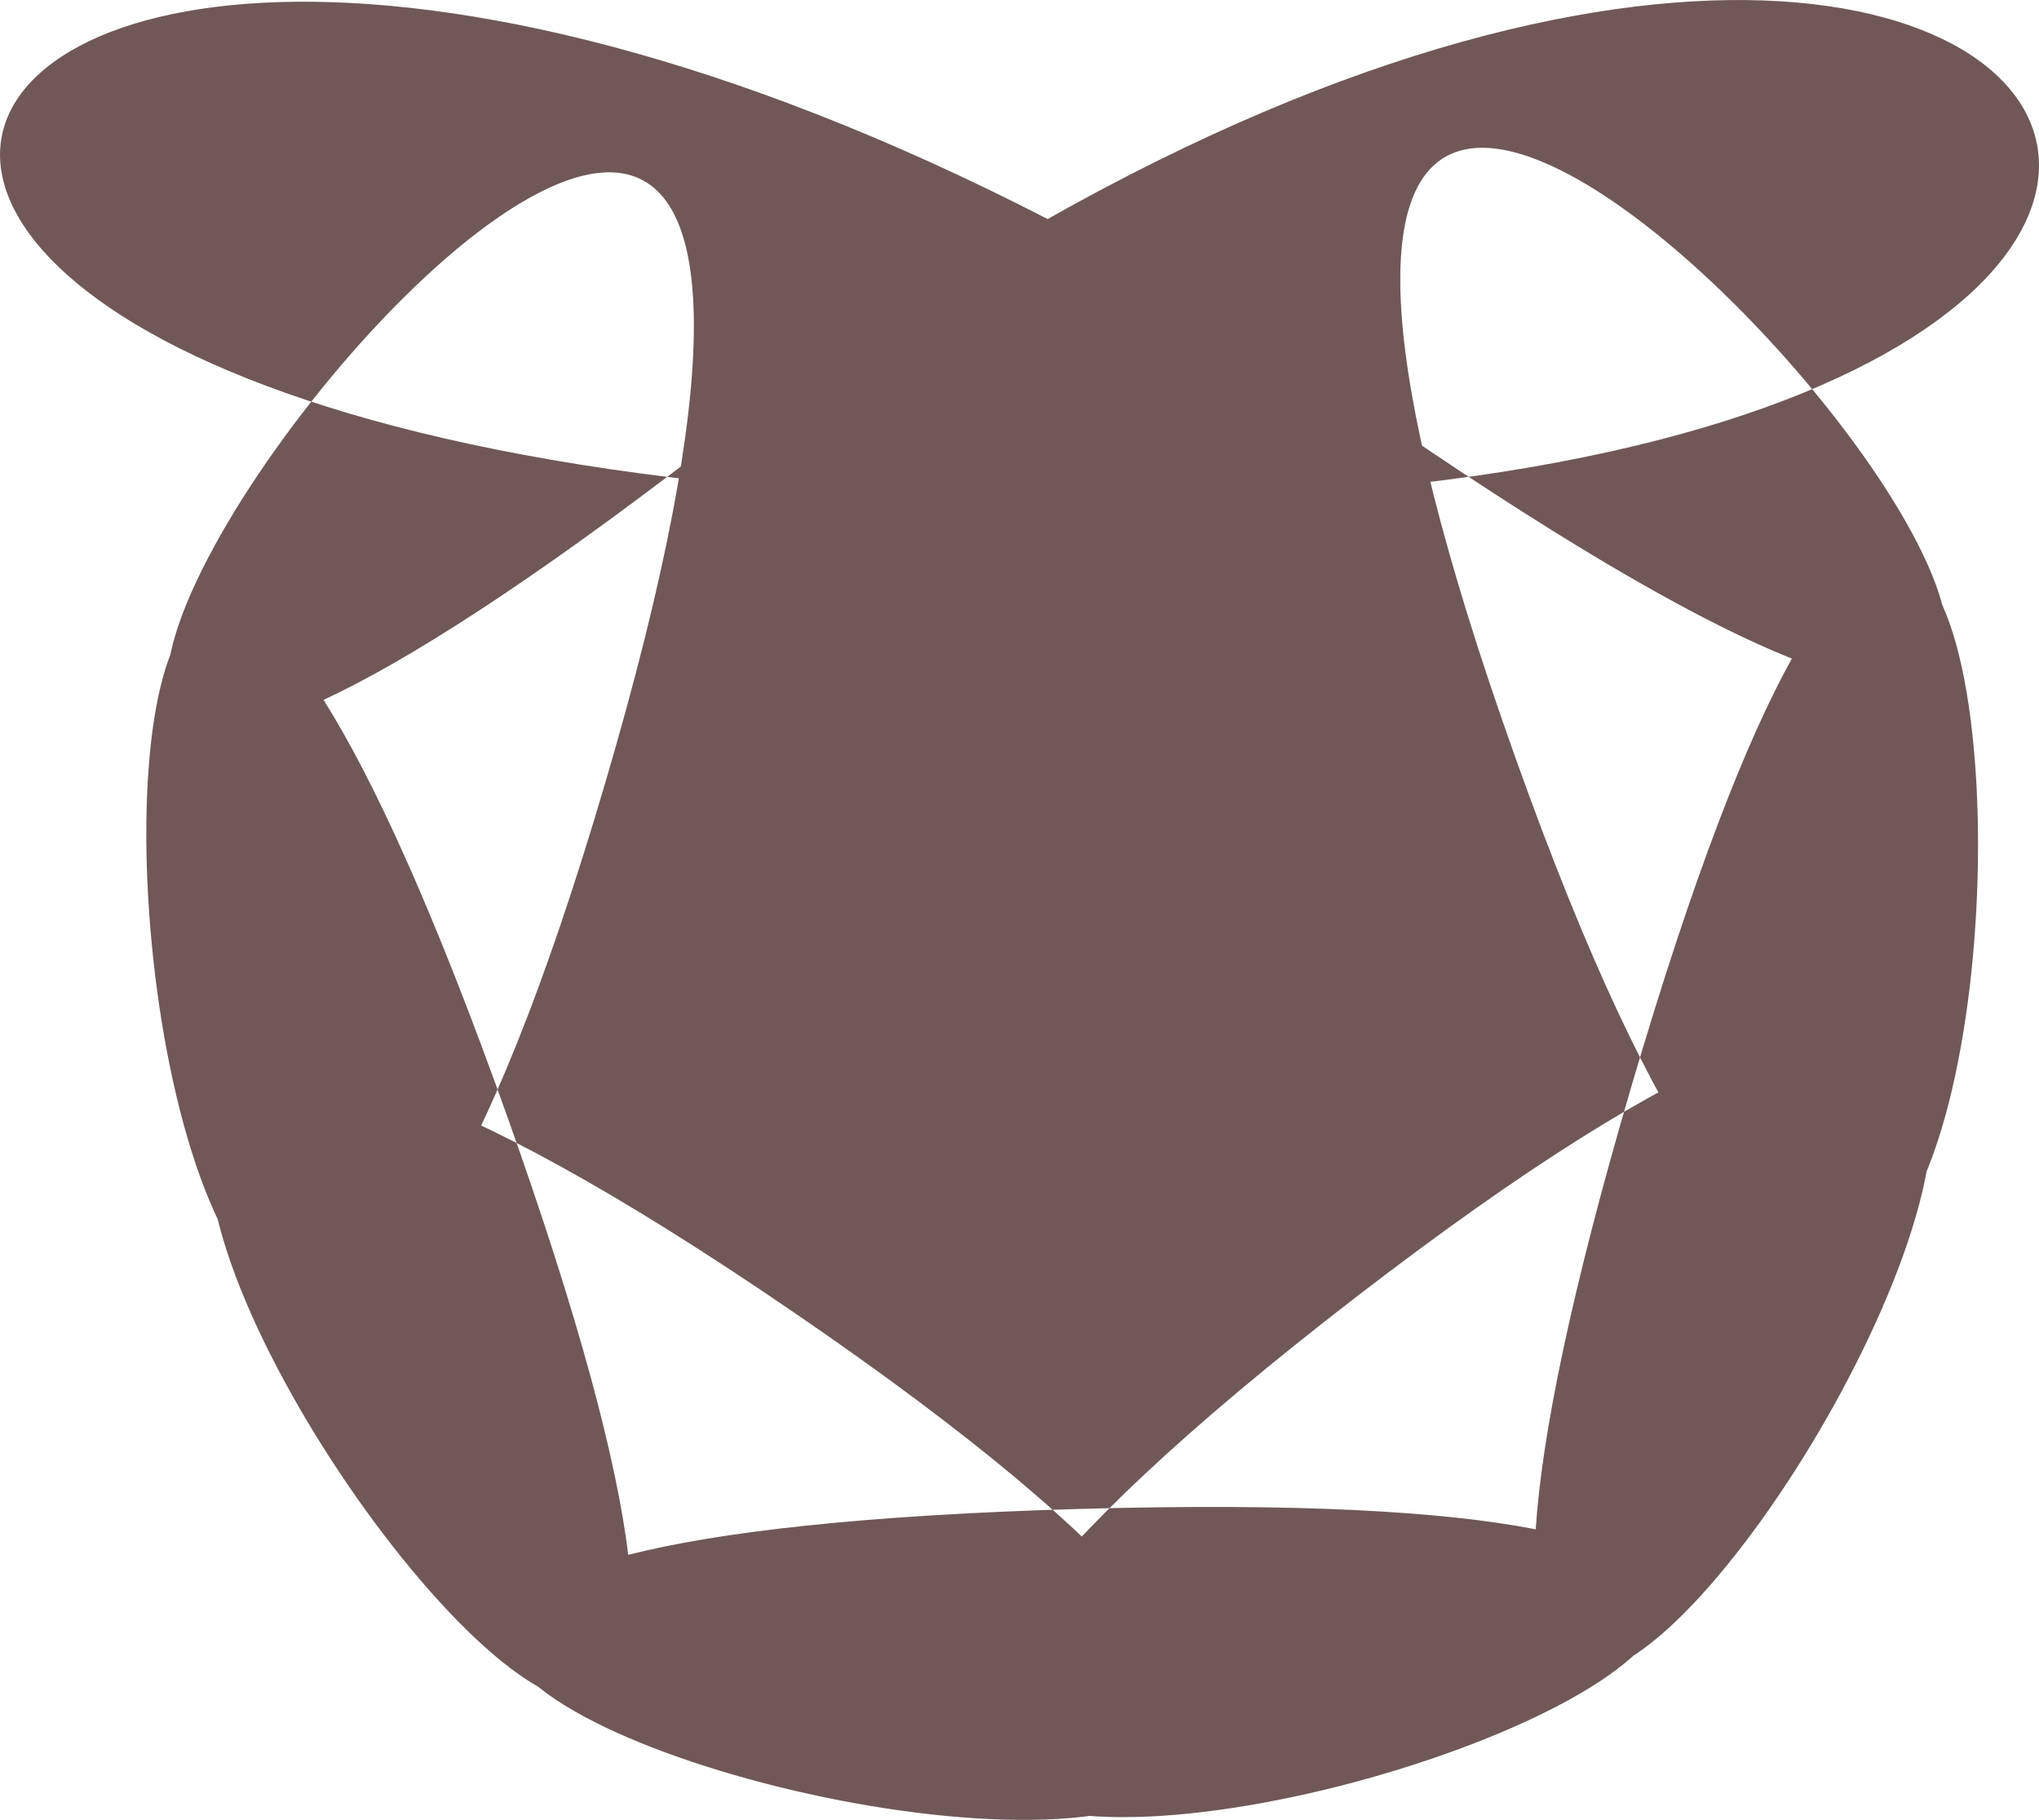
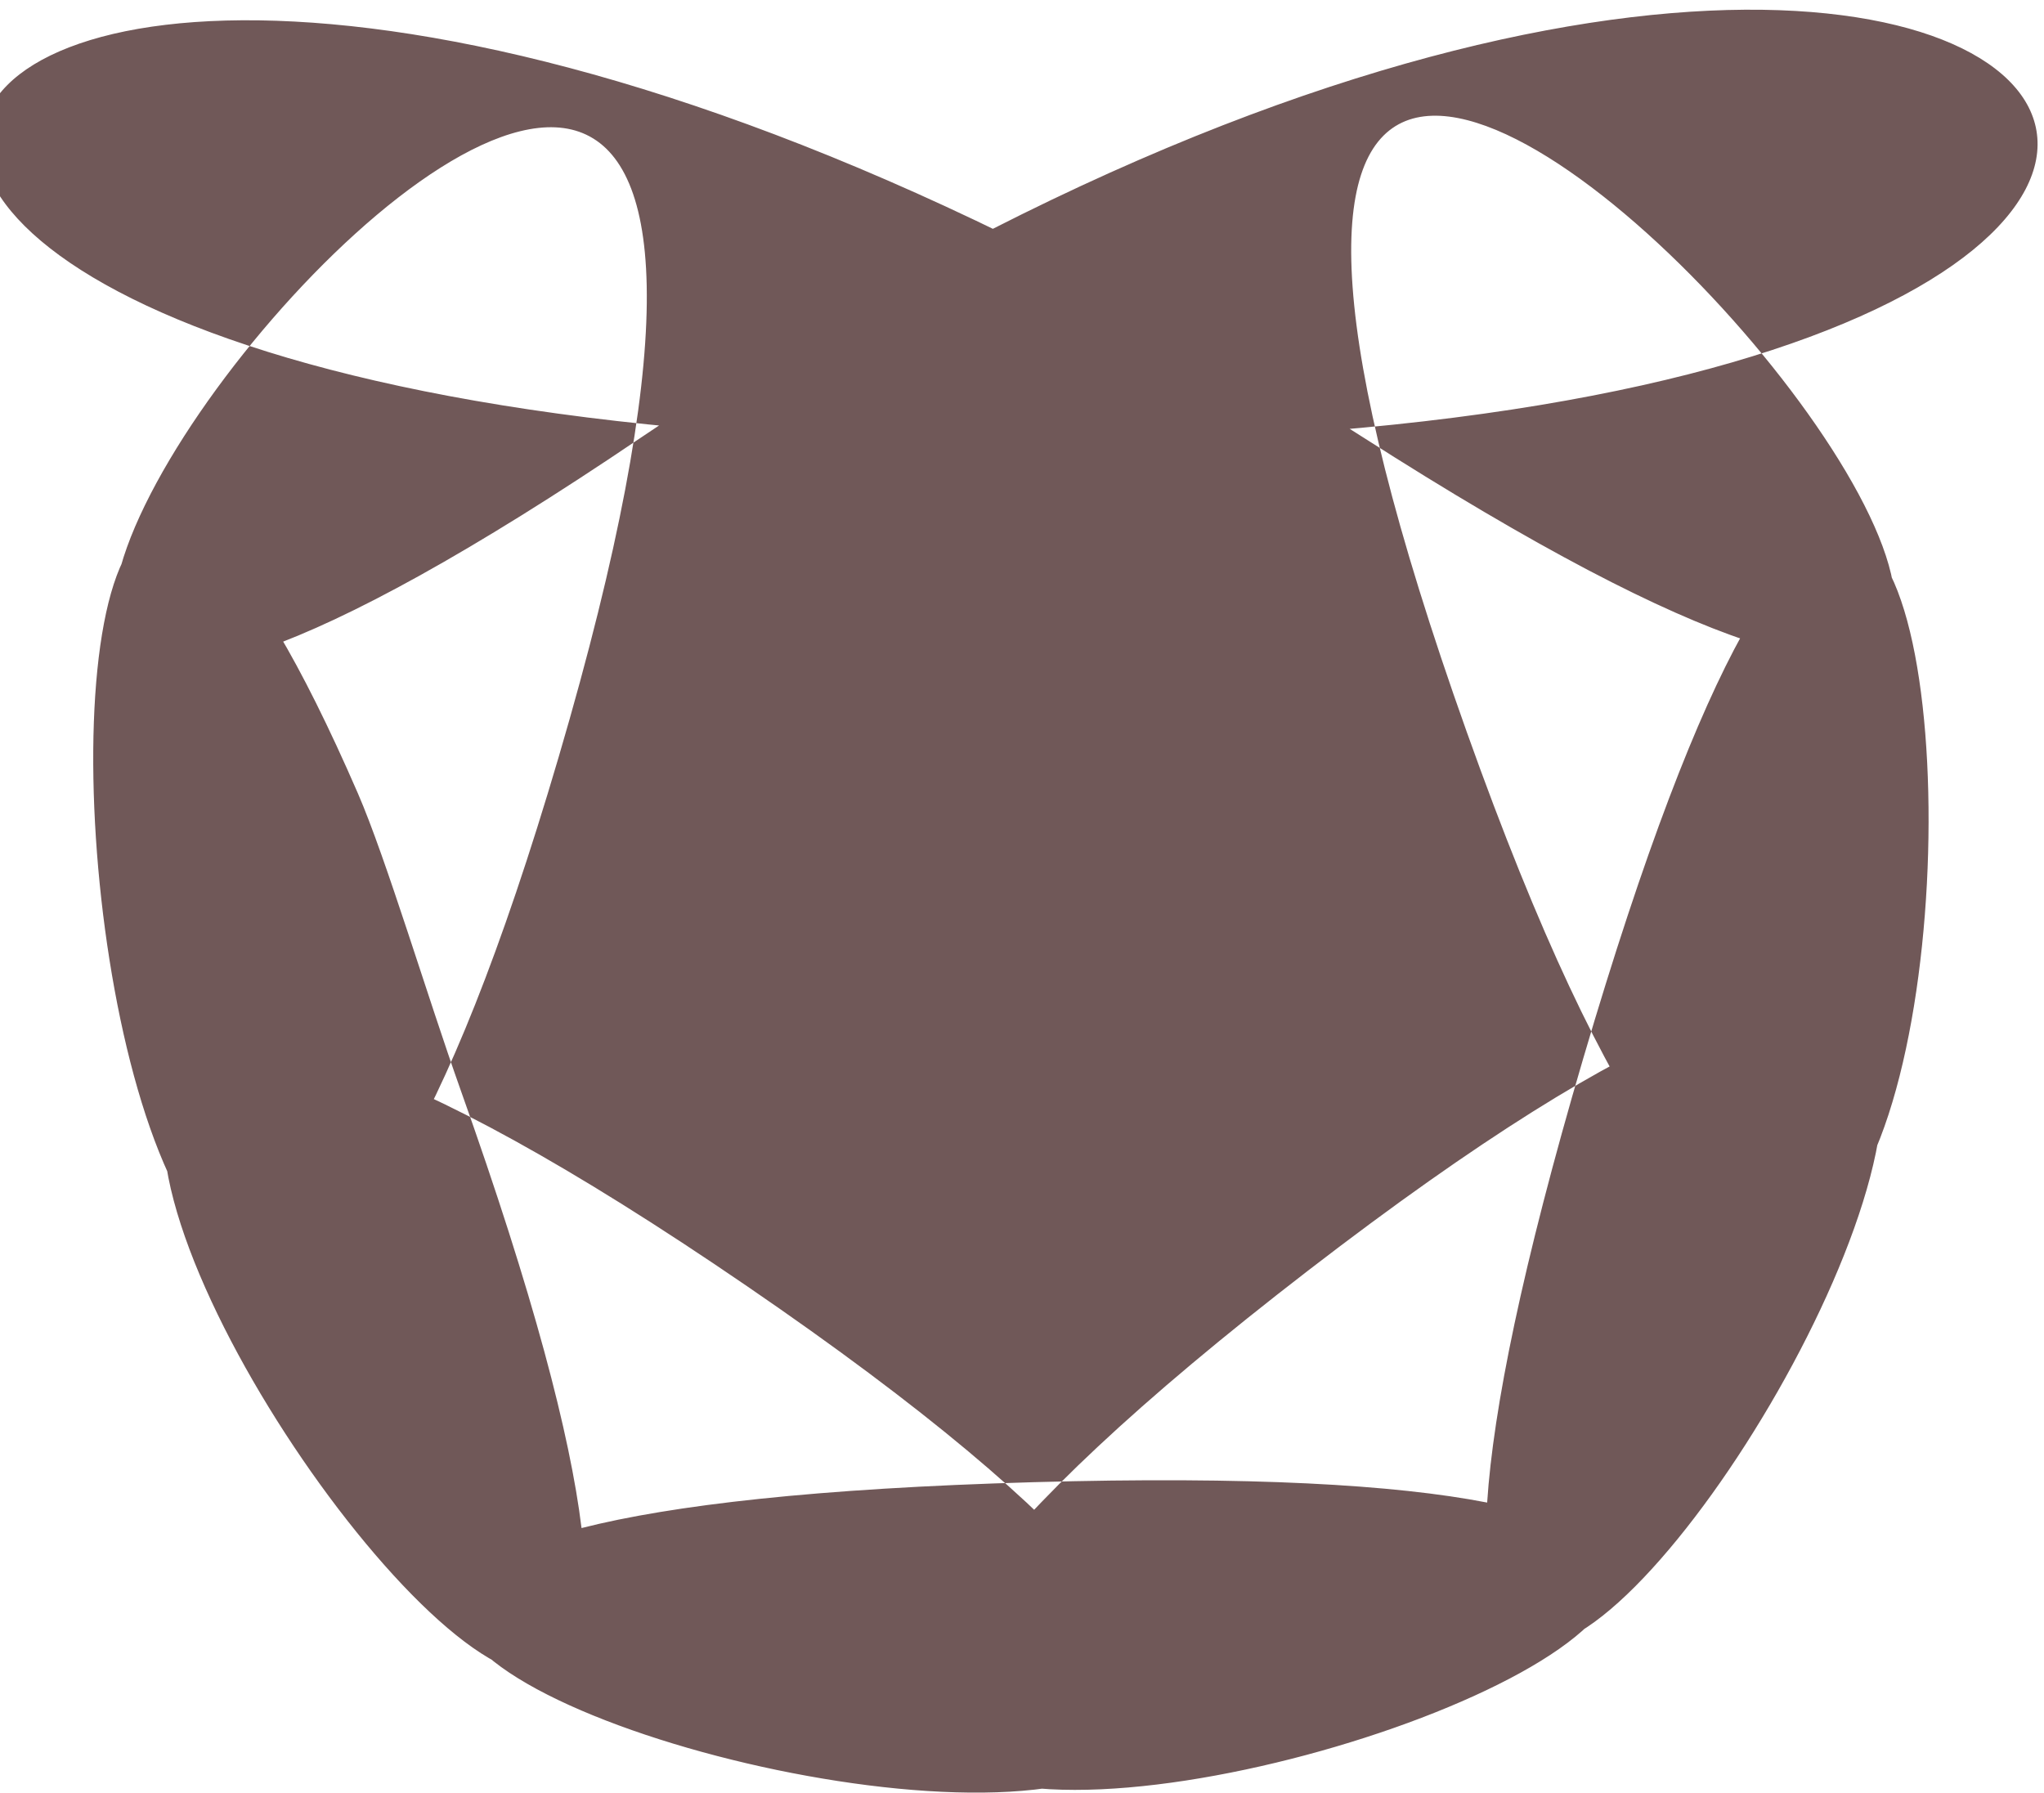
- <svg xmlns="http://www.w3.org/2000/svg" width="48.364mm" height="43.176mm" viewBox="0 0 48.364 43.176" version="1.1" id="svg8">
-   <defs id="defs2" />
-   <g id="layer1" transform="translate(-116.9779,-124.3247)">
-     <path style="opacity:0.97;fill:#6c5353;fill-opacity:1;stroke-width:0.1;stroke-linecap:butt;stroke-linejoin:round;stroke-miterlimit:4;stroke-dasharray:none;paint-order:normal" d="m 142.62,160.123 c -41.22,1.16 27.224,18.632 -6.806,-4.658 -34.03,-23.29 7.035,34.186 -6.806,-4.658 -13.841,-38.844 -9.307,31.649 2.327,-7.912 11.634,-39.561 -30.339,17.255 2.327,-7.912 32.665,-25.167 47.964,2.278 6.742,1.199 -39.385,-1.031 -24.283,-24.952 9.746,-1.663 34.03,23.29 -11.073,-31.075 2.768,7.769 13.841,38.844 14.402,-31.792 2.768,7.769 -11.634,39.561 26.132,-20.134 -6.533,5.033 -32.665,25.167 34.687,3.873 -6.533,5.033 z" id="path4518" />
+ <svg xmlns="http://www.w3.org/2000/svg" width="48.581mm" height="42.608mm" version="1.1" viewBox="0 0 48.581 42.608">
+   <g transform="translate(-124.12 -41.256)">
+     <g transform="translate(6.062 -83.636)">
+       <path d="m142.62 160.12c-41.22 1.16 27.224 18.632-6.806-4.658-34.03-23.29 7.035 34.186-6.806-4.658-0.783-2.198-1.775-5.516-2.443-7.054-11.13-25.634-6.206 36.464 4.769-0.858 11.634-39.561-30.417 14.301 1.926-7.578 34.155-23.105 49.735 0.336 8.513 0.089-39.587-0.237-26.072-22.36 8.66-0.131 33.361 21.352-11.356-31.831 2.485 7.013 13.841 38.844 14.402-31.792 2.768 7.769s26.132-20.134-6.533 5.033c-32.665 25.167 34.687 3.873-6.533 5.033z" fill="#6c5353" opacity=".97" stroke-linejoin="round" stroke-width=".1" style="paint-order:normal" />
+     </g>
  </g>
</svg>
